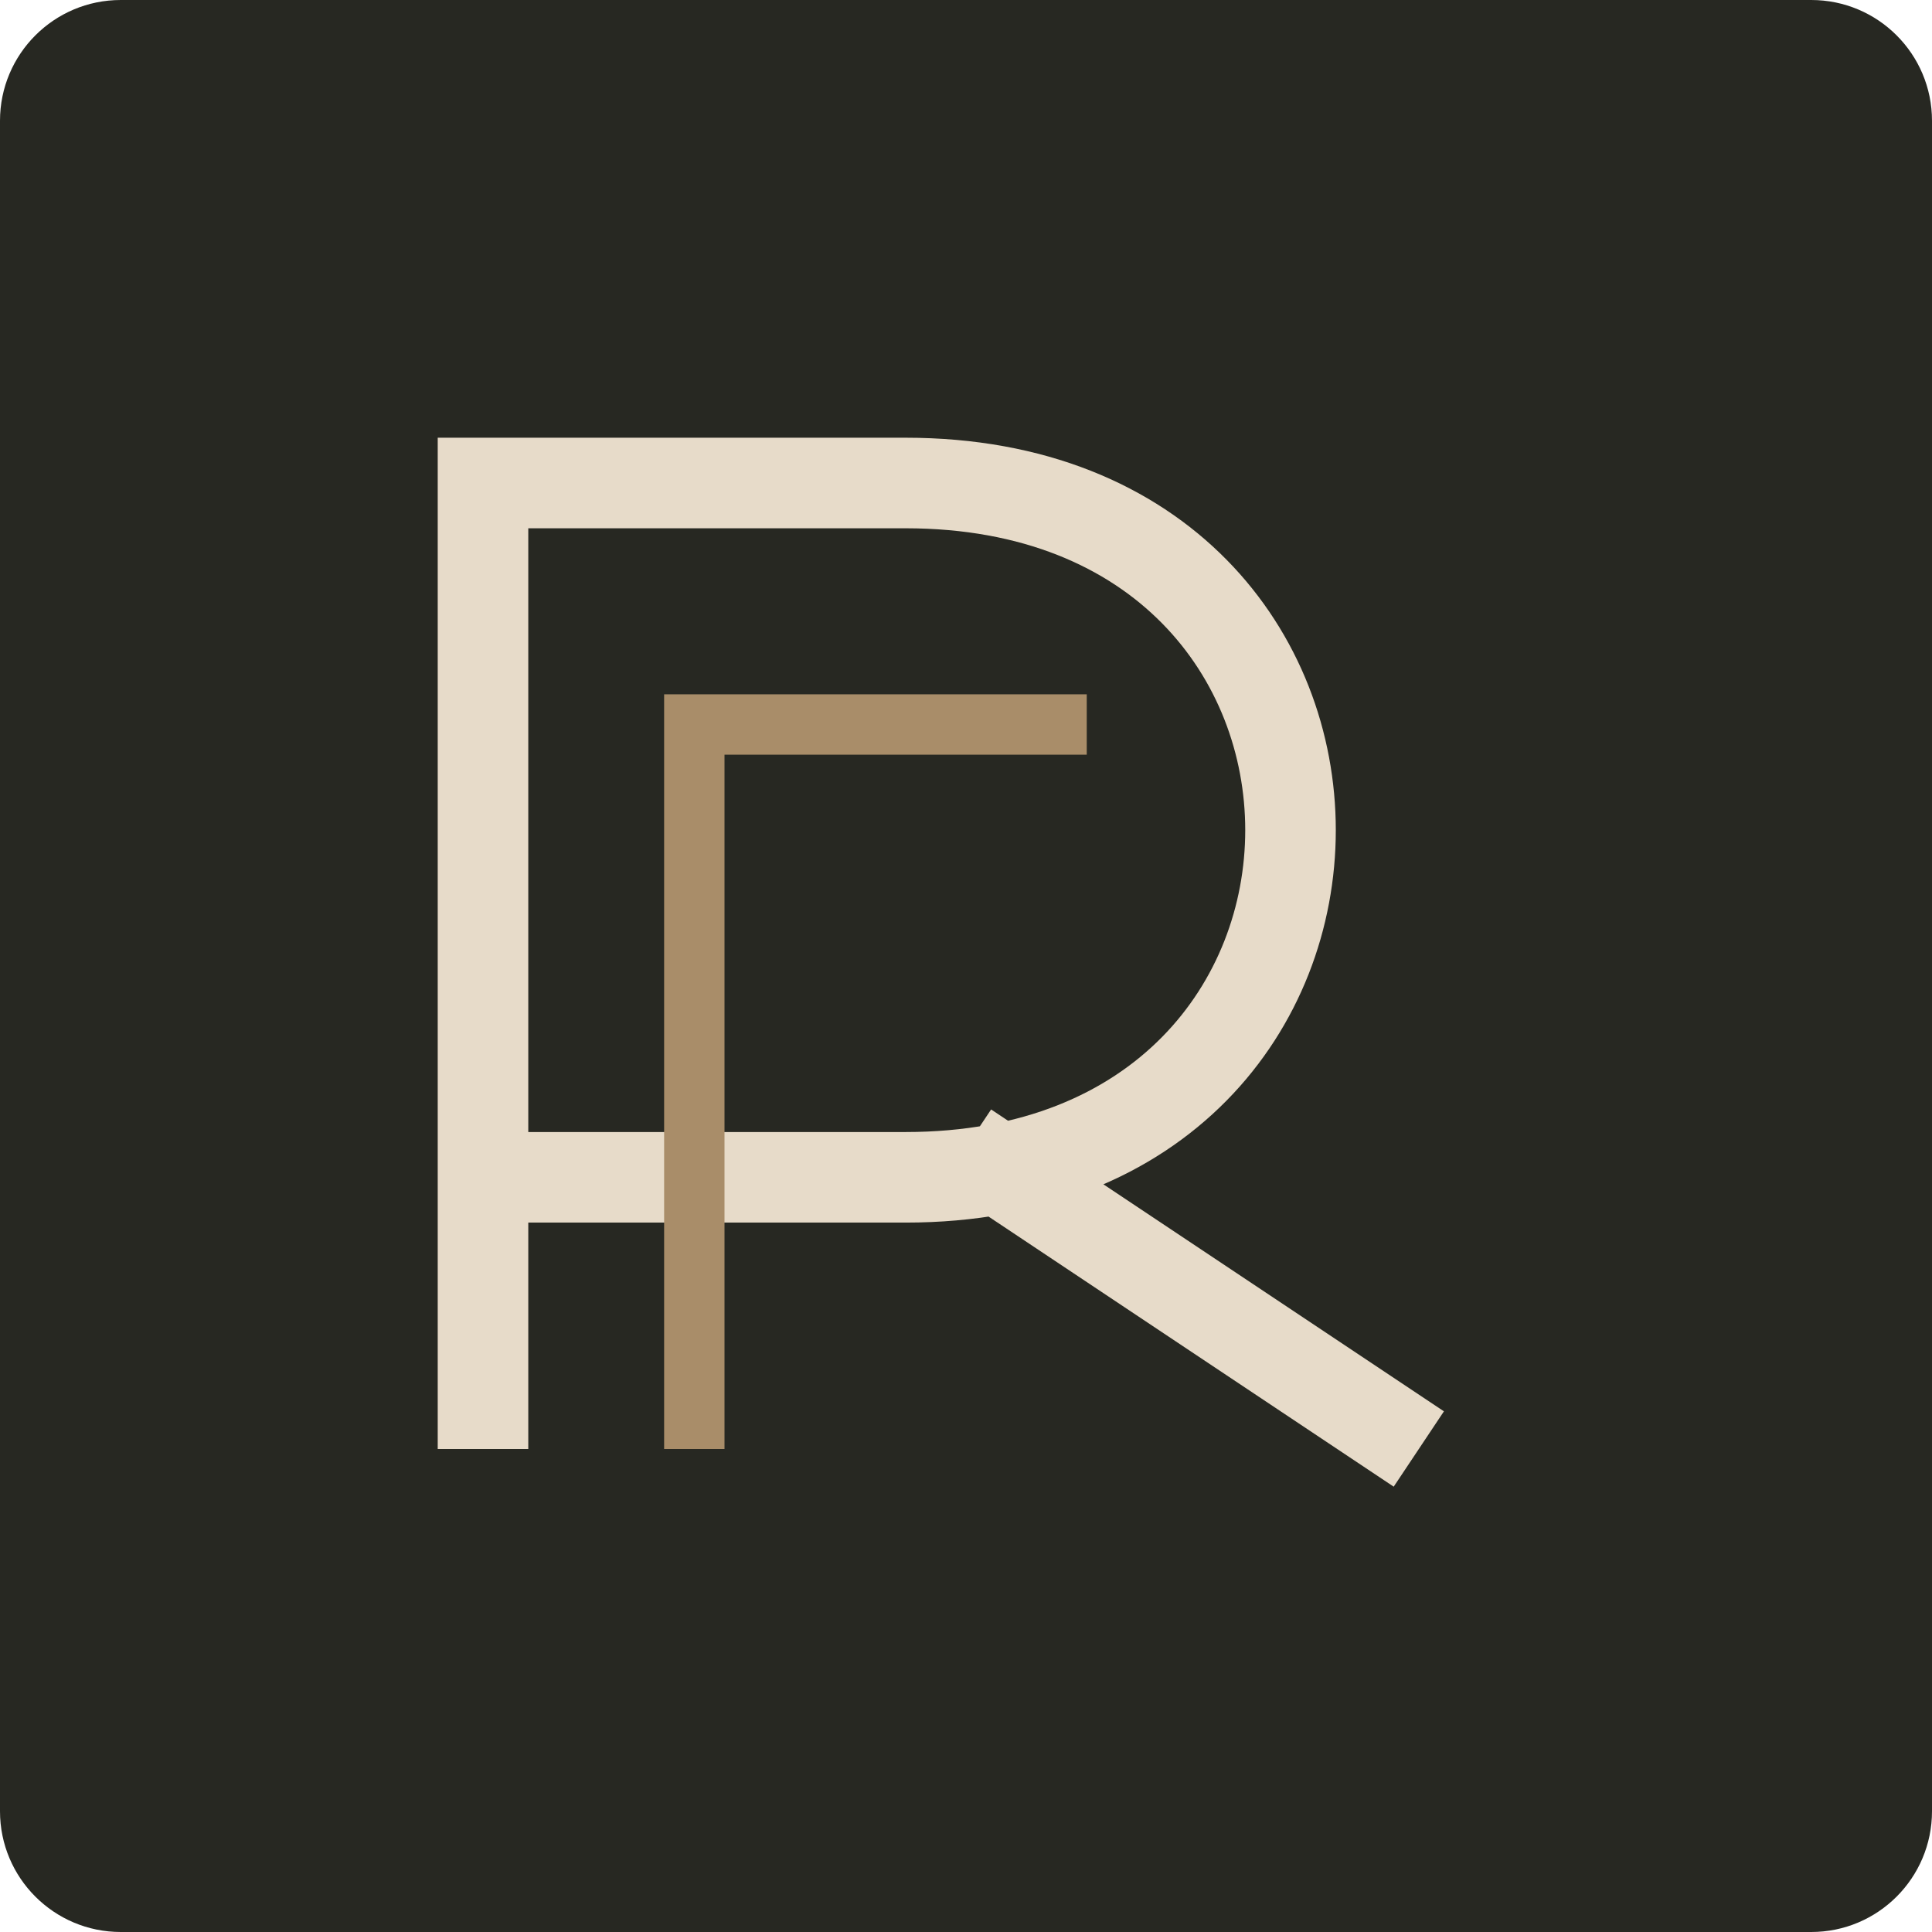
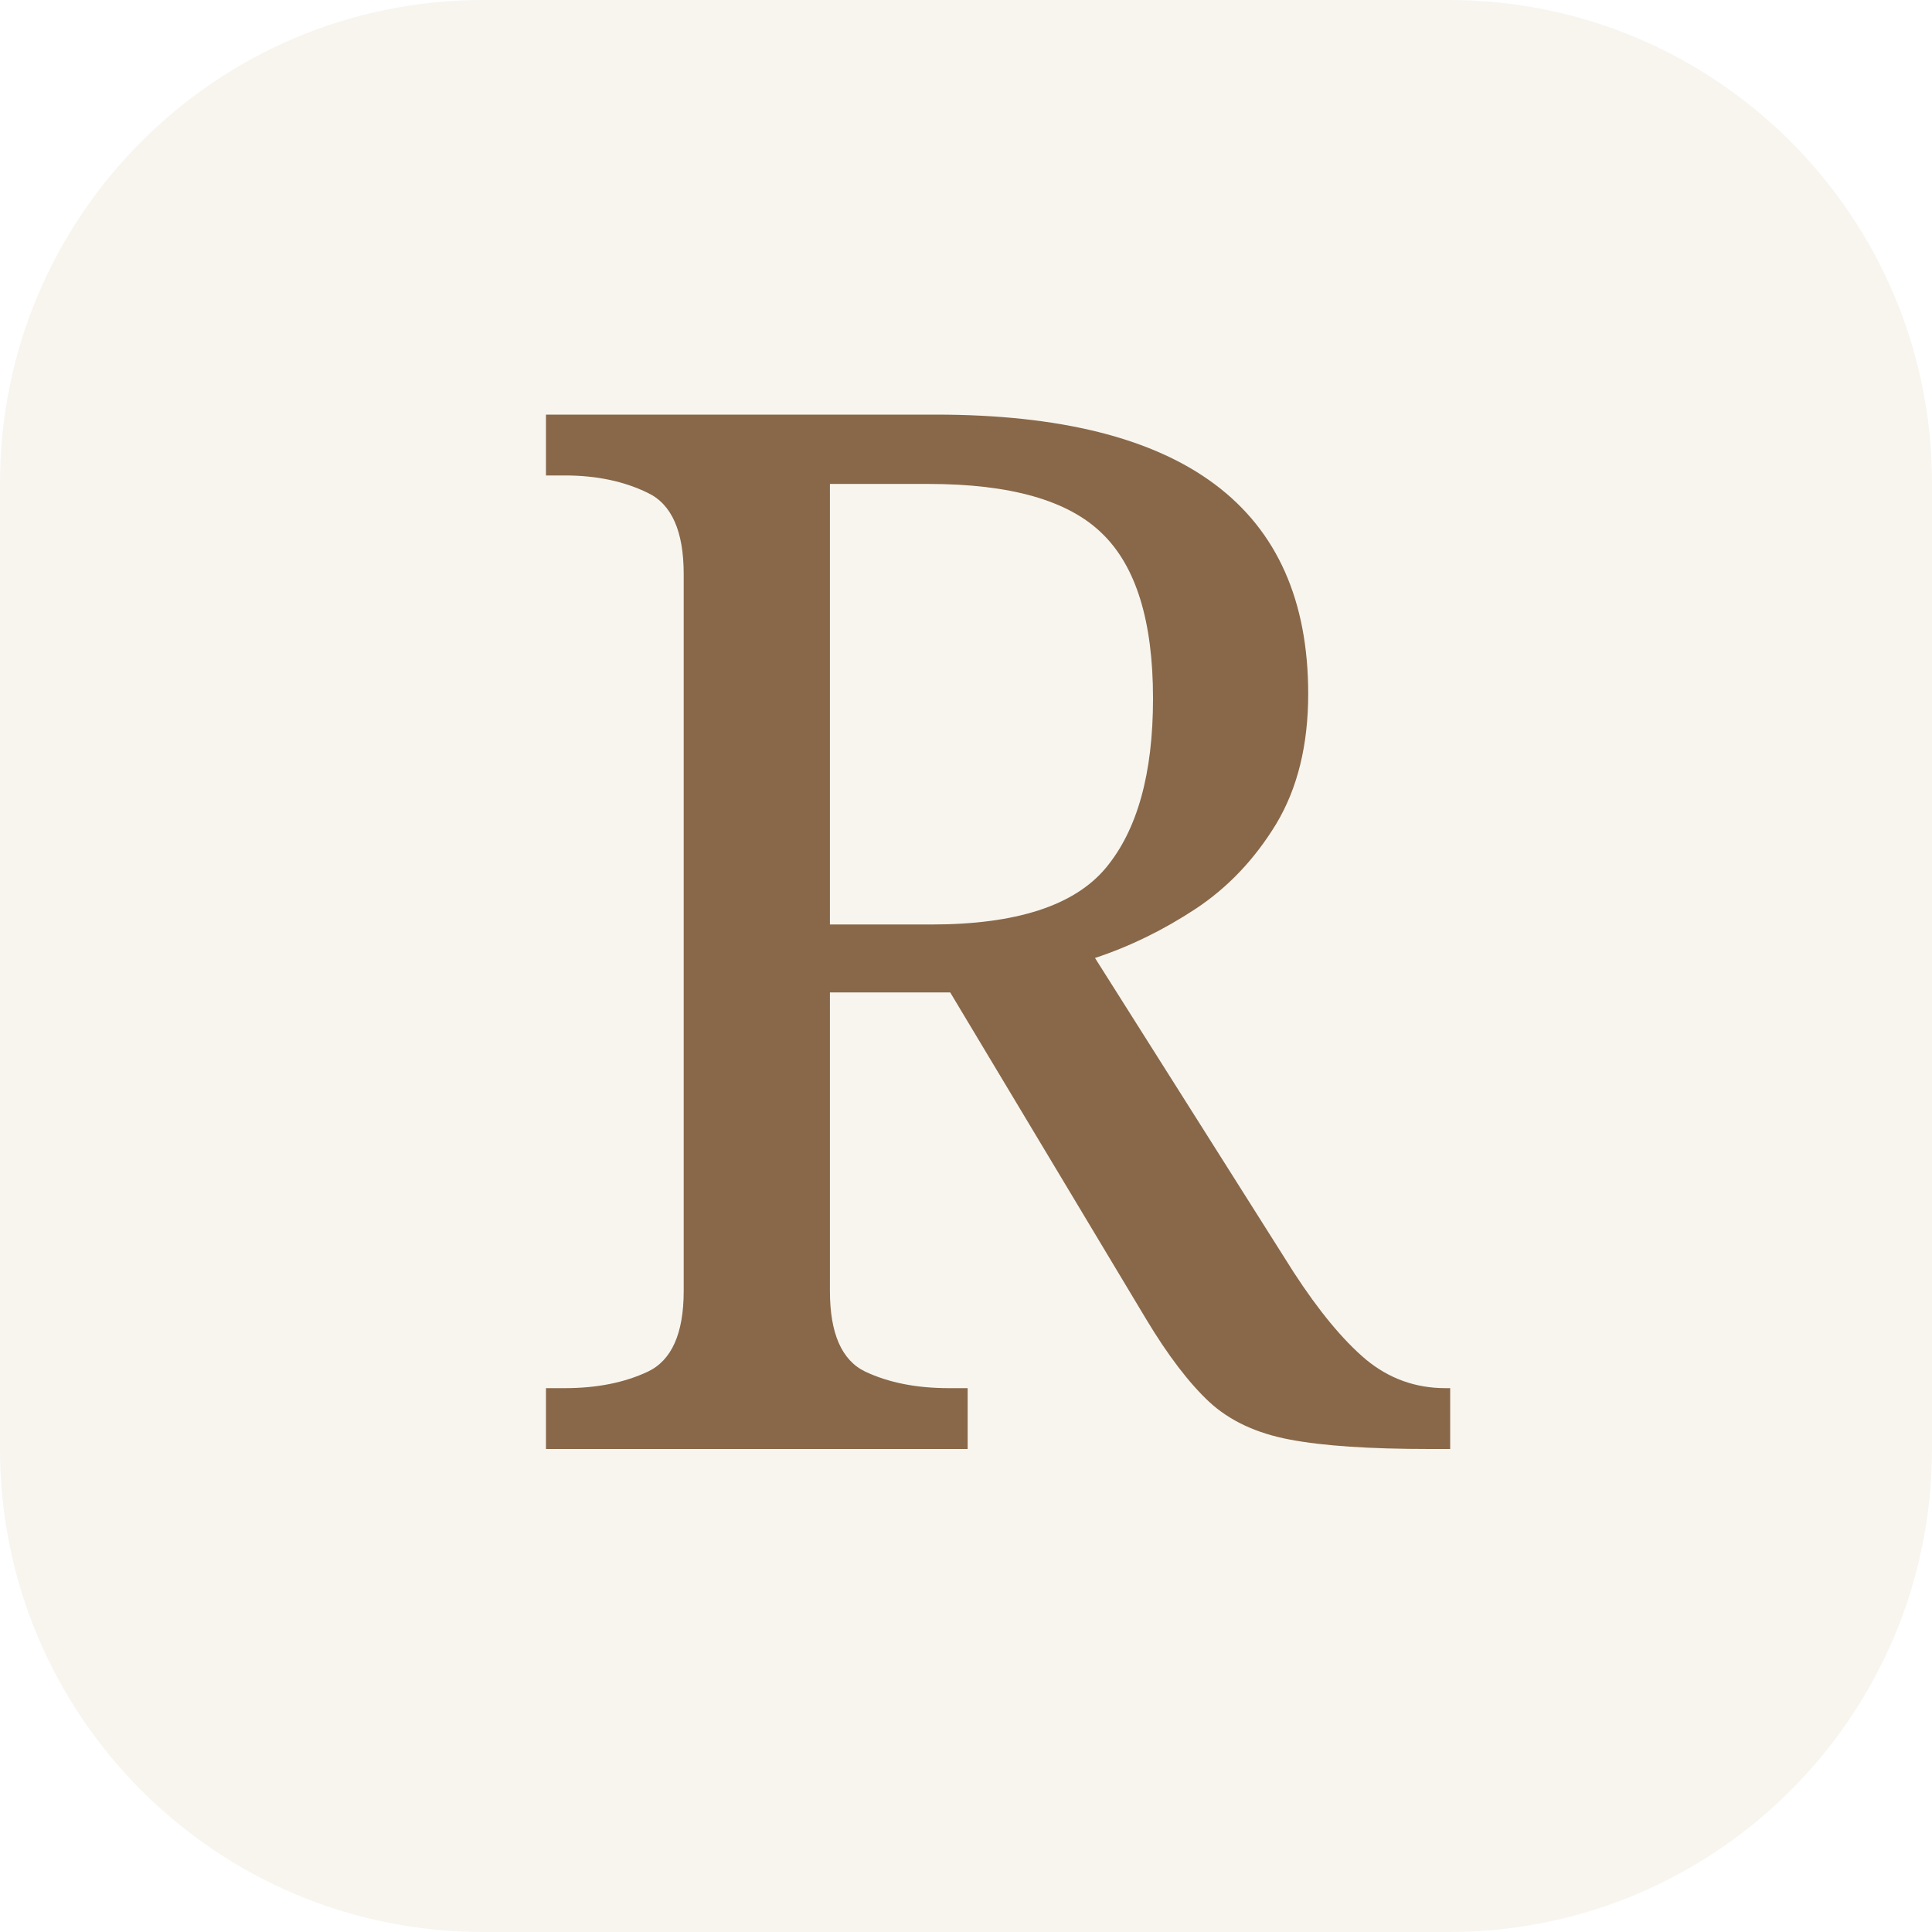
<svg xmlns="http://www.w3.org/2000/svg" viewBox="0 0 64 64">
-   <rect width="64" height="64" rx="4" fill="#272822" />
-   <path d="M16 48V16h14c17 0 17 23 0 23H17m15-1 15 10" fill="none" stroke="#e7dbc9" stroke-width="3" />
-   <path d="M23 48V24h13" fill="none" stroke="#a98d69" stroke-width="2" />
+   <rect width="64" height="64" rx="16" fill="#f8f5ef" />
+   <text x="32" y="48" text-anchor="middle" font-family="Georgia,serif" font-size="48" fill="#886849">R</text>
</svg>
